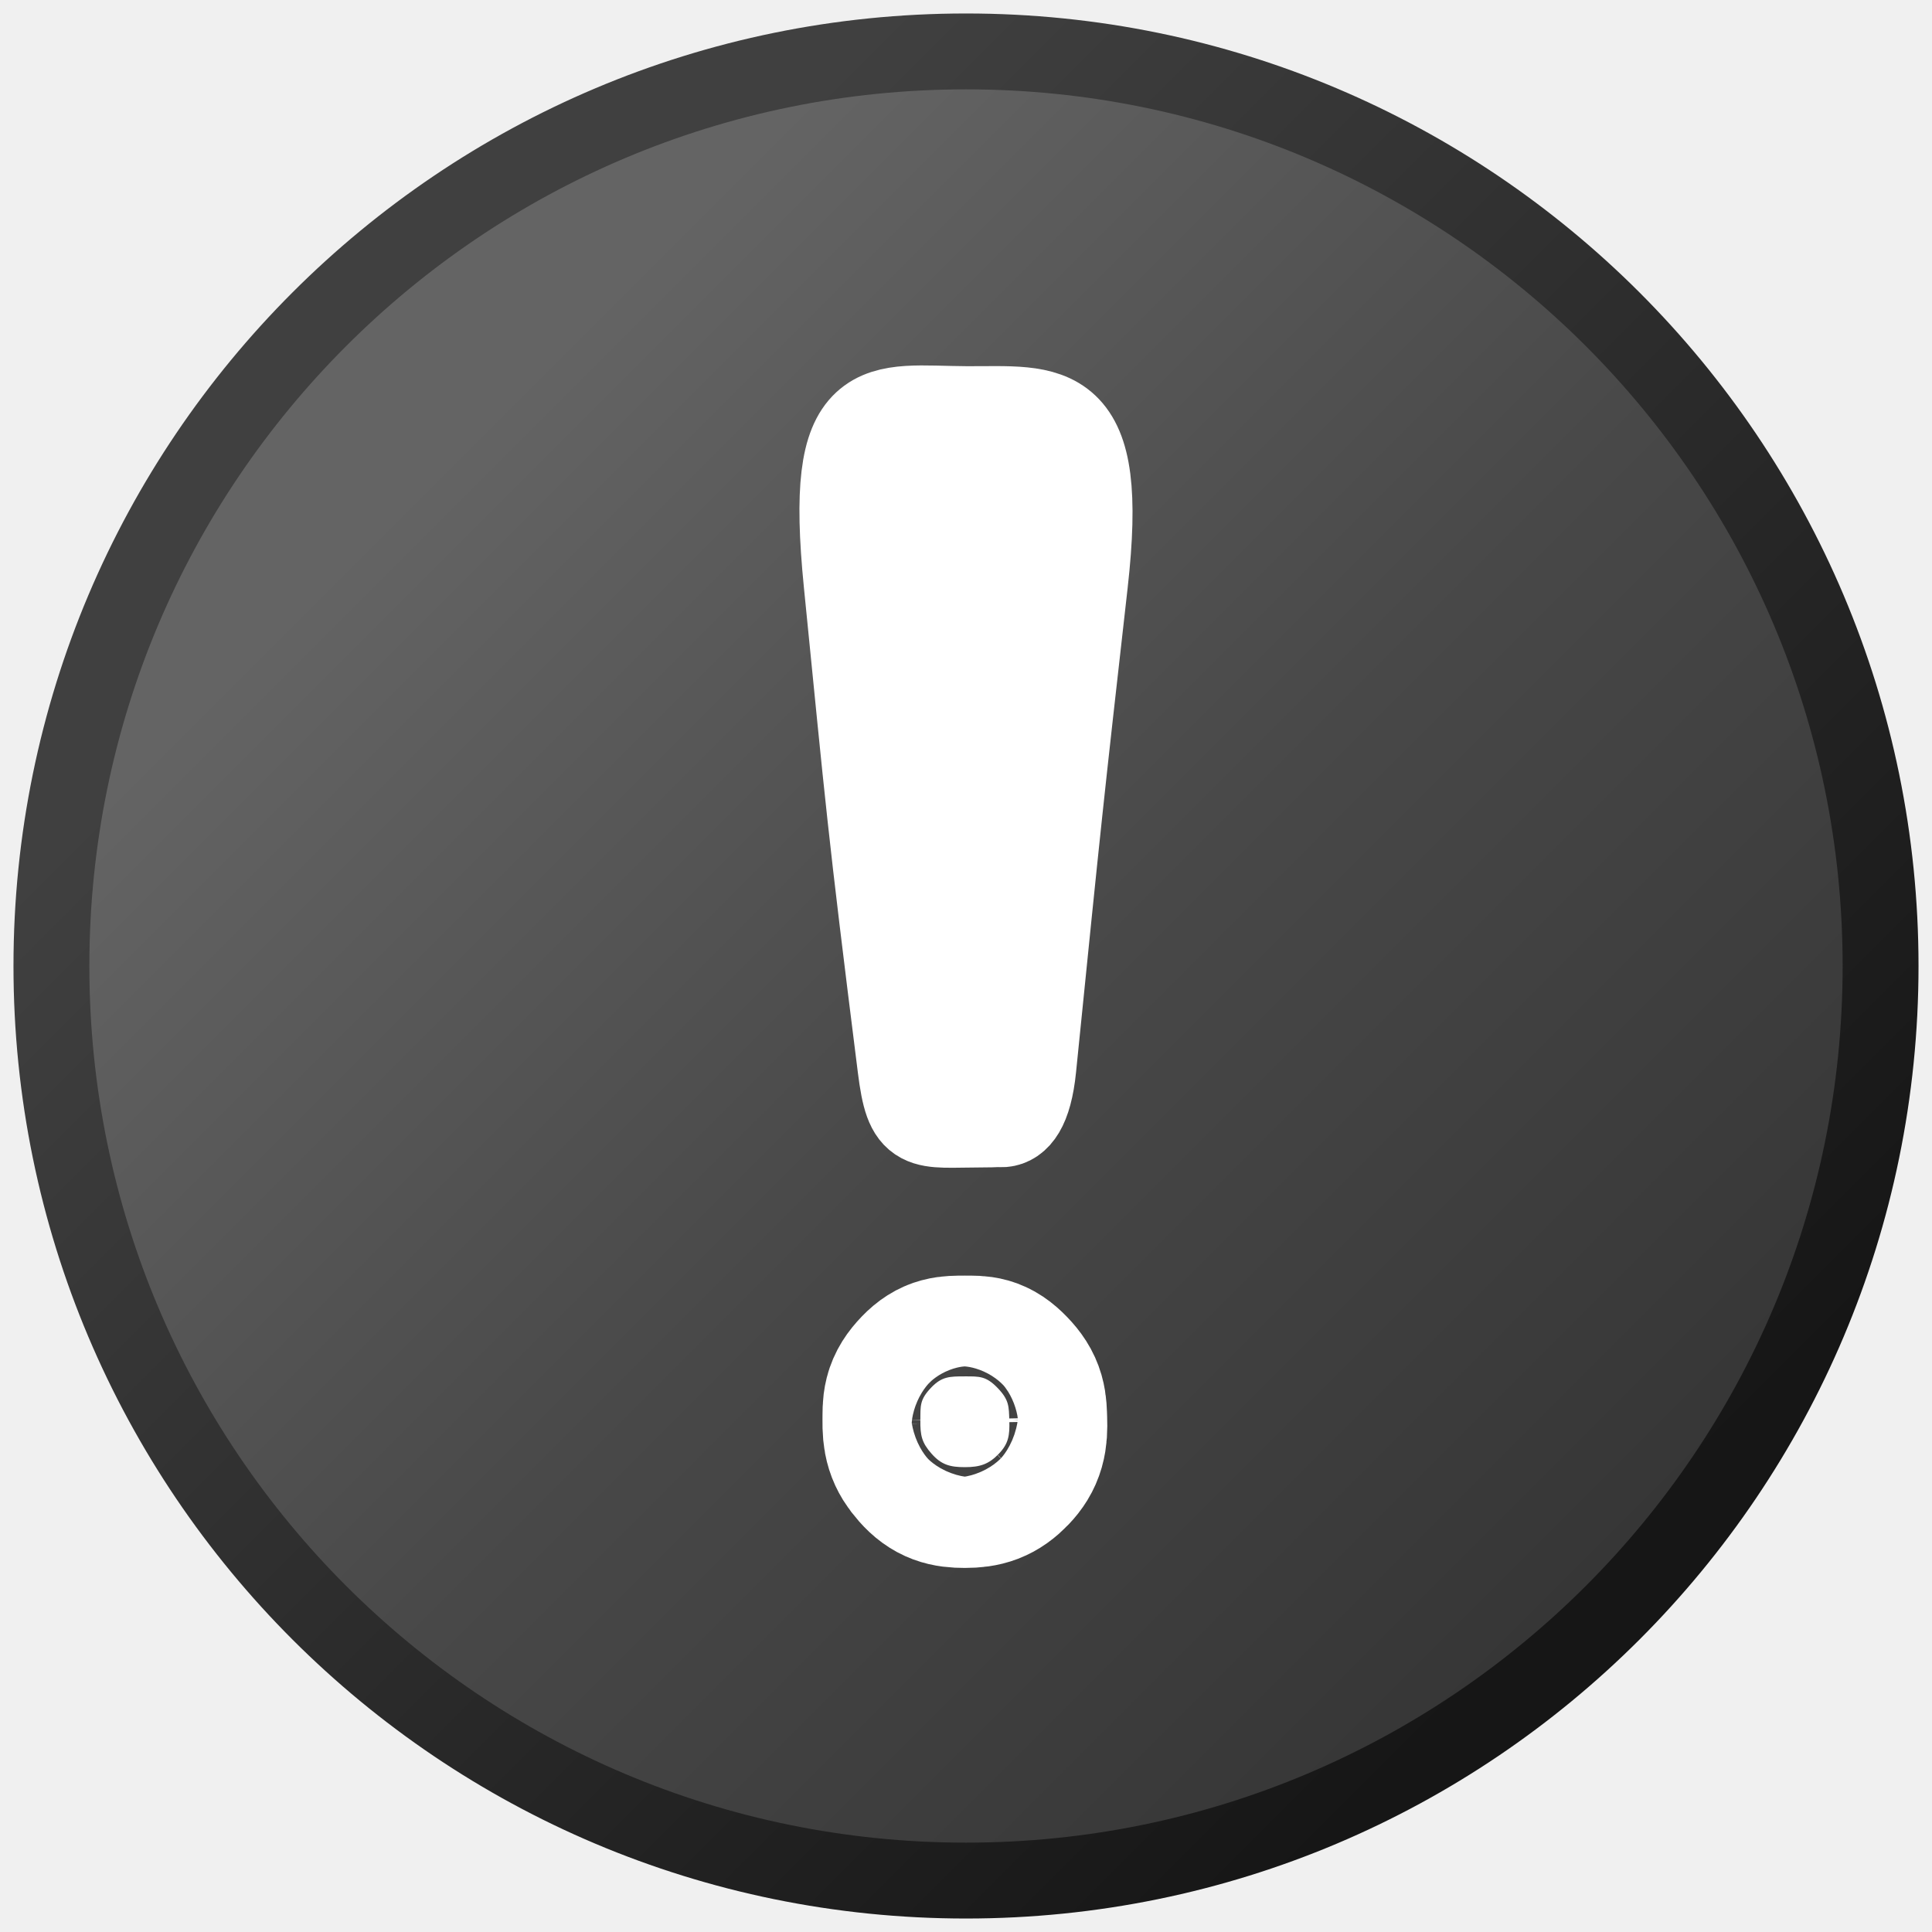
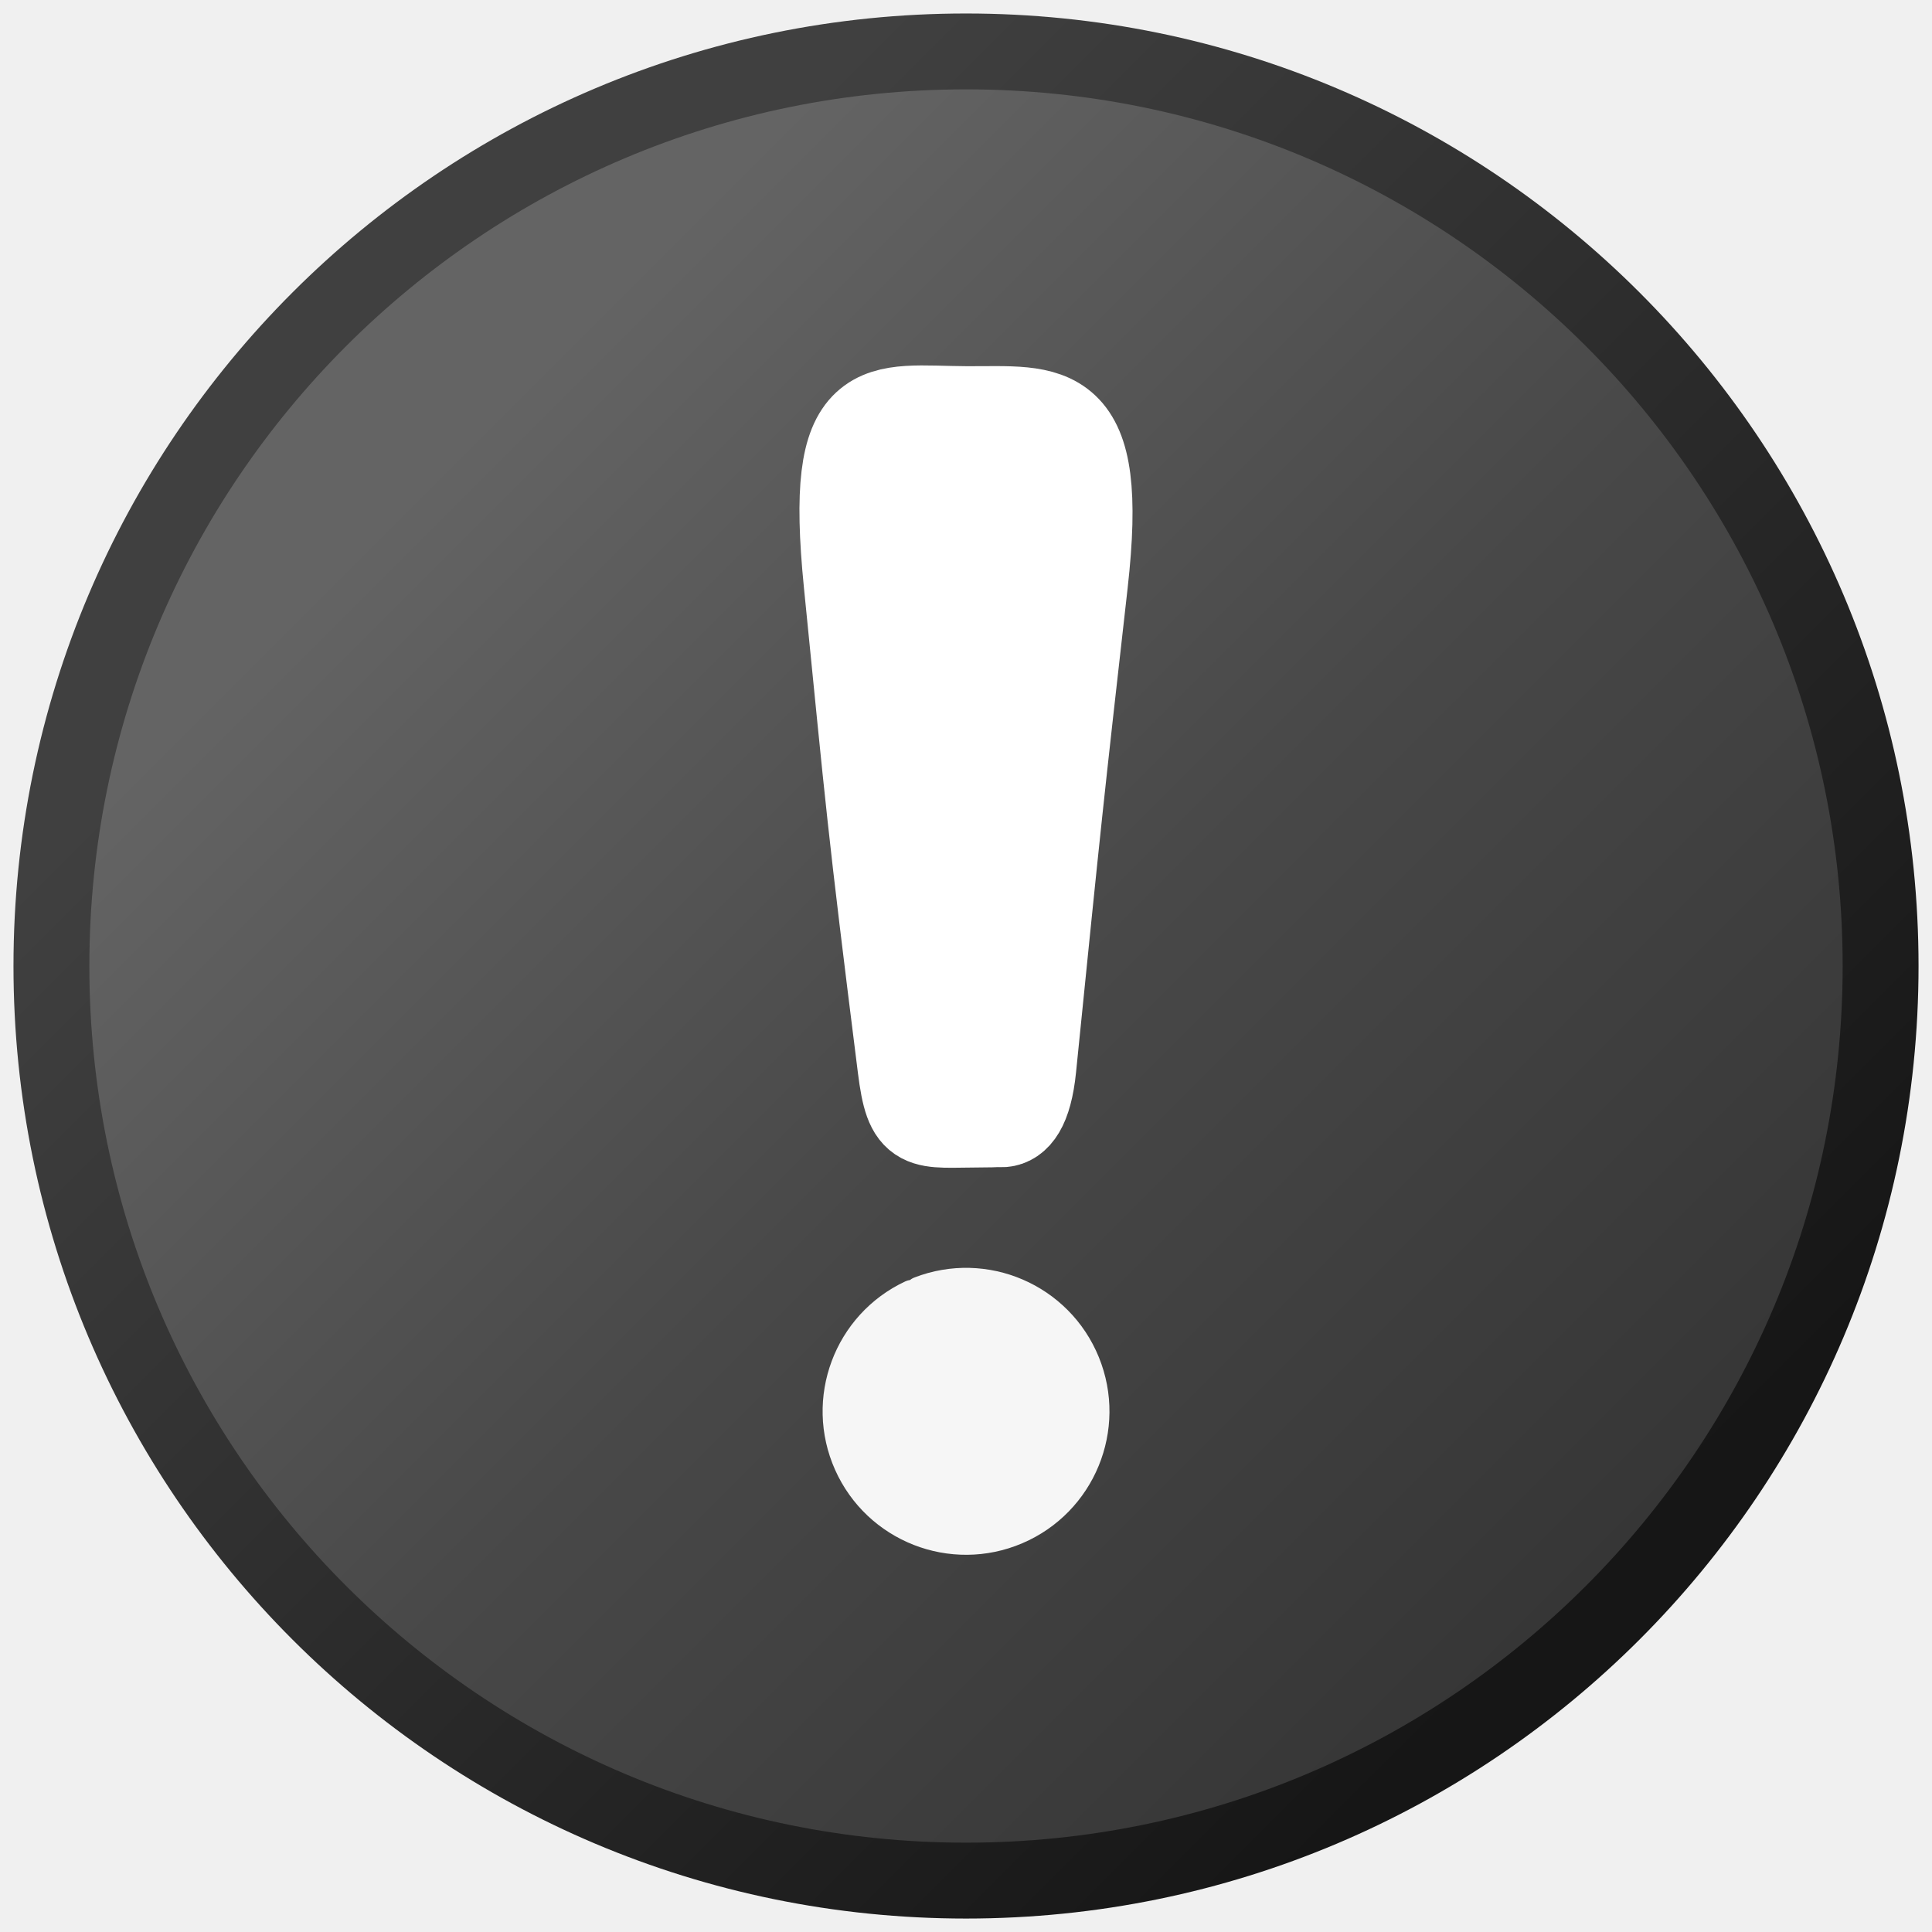
- <svg xmlns="http://www.w3.org/2000/svg" xmlns:ns2="http://www.openswatchbook.org/uri/2009/osb" xmlns:xlink="http://www.w3.org/1999/xlink" width="64px" height="64px" id="svg2994" version="1.1">
-   <defs id="defs2996">
-     <linearGradient id="linearGradient3818">
-       <stop id="stop3820" offset="0" style="stop-color:#404040;stop-opacity:1;" />
-       <stop id="stop3824" offset="1" style="stop-color:#161616;stop-opacity:1;" />
+ <svg xmlns="http://www.w3.org/2000/svg" width="64px" height="64px" version="1.1">
+   <defs>
+     <linearGradient id="linearGradient3882" x1="17.95" x2="55.26" y1="27.159" y2="64.469" gradientUnits="userSpaceOnUse">
+       <stop stop-color="#646464" offset="0" />
+       <stop stop-color="#484848" offset=".512" />
+       <stop stop-color="#363636" offset="1" />
    </linearGradient>
-     <linearGradient id="linearGradient3782">
-       <stop style="stop-color:#646464;stop-opacity:1;" offset="0" id="stop3784" />
-       <stop id="stop3816" offset="0.512" style="stop-color:#484848;stop-opacity:1;" />
-       <stop style="stop-color:#363636;stop-opacity:1;" offset="1" id="stop3786" />
-     </linearGradient>
-     <linearGradient xlink:href="#linearGradient3782" id="linearGradient3882" gradientUnits="userSpaceOnUse" x1="17.95" y1="27.159" x2="55.26" y2="64.469" />
-     <linearGradient xlink:href="#linearGradient3818" id="linearGradient3884" gradientUnits="userSpaceOnUse" x1="17.95" y1="27.159" x2="55.26" y2="64.469" />
-     <linearGradient y2="27.503" x2="26.622" y1="5.01" x1="4.406" gradientTransform="matrix(0.9143418,0,0,0.8986604,-42.26126,6.372844)" gradientUnits="userSpaceOnUse" id="linearGradient4671" xlink:href="#linearGradient10687" />
-     <linearGradient y2="5.01" x2="4.406" y1="27.503" x1="26.622" gradientTransform="matrix(0.9143418,0,0,0.8986604,-42.26126,6.372844)" gradientUnits="userSpaceOnUse" id="linearGradient4669" xlink:href="#linearGradient10565" />
-     <linearGradient y2="-14.906" x2="26.686" y1="-14.906" x1="16.122" gradientTransform="matrix(0.4900494,0,0,0.4900918,-8.961453,25.42469)" gradientUnits="userSpaceOnUse" id="linearGradient4665" xlink:href="#linearGradient10675-3" />
-     <linearGradient gradientTransform="translate(-31.31169,-27.83125)" y2="25.097" x2="2.6" y1="29.563" x1="2.297" gradientUnits="userSpaceOnUse" id="linearGradient4660" xlink:href="#linearGradient4488" />
-     <linearGradient y2="0.943" x2="17.008" y1="5.879" x1="16.966" gradientTransform="matrix(0.8942656,0,0,0.8360072,-40.33197,-3.026267)" gradientUnits="userSpaceOnUse" id="linearGradient4658" xlink:href="#linearGradient10667-0" />
-     <linearGradient y2="22.48" x2="7.912" y1="27.124" x1="10.395" gradientTransform="matrix(0.5640108,0,0,0.5535306,-31.17993,14.39735)" gradientUnits="userSpaceOnUse" id="linearGradient4654" xlink:href="#linearGradient10712-8" />
-     <linearGradient id="linearGradient4488">
-       <stop style="stop-color:#562f13;stop-opacity:1;" offset="0" id="stop4490" />
-       <stop style="stop-color:#934123;stop-opacity:1;" offset="1" id="stop4492" />
-     </linearGradient>
-     <linearGradient id="linearGradient10712">
-       <stop id="stop10714" offset="0" style="stop-color:#cdc9ff;stop-opacity:1;" />
-       <stop id="stop10716" offset="1" style="stop-color:#fdfdff;stop-opacity:1;" />
-     </linearGradient>
-     <linearGradient id="linearGradient10706">
-       <stop id="stop10708" offset="0" style="stop-color:#ffffff;stop-opacity:0" />
-       <stop id="stop10710" offset="1" style="stop-color:#55478b;stop-opacity:1;" />
-     </linearGradient>
-     <linearGradient id="linearGradient10687">
-       <stop style="stop-color:#a59ccc;stop-opacity:1;" offset="0" id="stop10689" />
-       <stop style="stop-color:#514484;stop-opacity:1;" offset="1" id="stop10691" />
-     </linearGradient>
-     <linearGradient id="linearGradient10675">
-       <stop style="stop-color:#e3e1eb;stop-opacity:1;" offset="0" id="stop10677" />
-       <stop style="stop-color:#9b85e3;stop-opacity:1;" offset="1" id="stop10679" />
-     </linearGradient>
-     <linearGradient id="linearGradient10667">
-       <stop style="stop-color:#9082be;stop-opacity:1;" offset="0" id="stop10669" />
-       <stop style="stop-color:#d2cce4;stop-opacity:1;" offset="1" id="stop10671" />
-     </linearGradient>
-     <linearGradient id="linearGradient10565">
-       <stop style="stop-color:#d1cdff;stop-opacity:1;" offset="0" id="stop10567" />
-       <stop style="stop-color:#f0f0ff;stop-opacity:1;" offset="1" id="stop10569" />
-     </linearGradient>
-     <linearGradient xlink:href="#linearGradient10565" id="linearGradient10571" x1="26.622" y1="27.503" x2="4.406" y2="5.01" gradientUnits="userSpaceOnUse" gradientTransform="matrix(0.9143418,0,0,0.8986604,-0.6362266,1.644547)" />
-     <linearGradient xlink:href="#linearGradient10687" id="linearGradient10693" x1="4.406" y1="5.01" x2="26.622" y2="27.503" gradientUnits="userSpaceOnUse" gradientTransform="matrix(0.9143418,0,0,0.8986604,-0.6362266,1.644547)" />
-     <linearGradient gradientTransform="matrix(1.069686,0,0,1,-13.36941,23.89683)" gradientUnits="userSpaceOnUse" y2="1.324" x2="17.059" y1="5.879" x1="16.966" id="linearGradient3791" xlink:href="#linearGradient10667-0" />
-     <linearGradient gradientTransform="matrix(0.6746482,0,0,0.6621123,6.473192,9.631157)" gradientUnits="userSpaceOnUse" y2="22.48" x2="7.912" y1="27.124" x1="10.395" id="linearGradient10728-8" xlink:href="#linearGradient10712-8" />
-     <linearGradient gradientTransform="matrix(0.5861784,0,0,0.5862292,12.56145,-5.433676)" gradientUnits="userSpaceOnUse" y2="-14.906" x2="26.686" y1="-14.906" x1="16.122" id="linearGradient10681-8" xlink:href="#linearGradient10675-3" />
-     <linearGradient id="linearGradient10565-4">
-       <stop id="stop10567-6" offset="0" style="stop-color:#ada5ff;stop-opacity:1;" />
-       <stop id="stop10569-7" offset="1" style="stop-color:#f0f0ff;stop-opacity:1;" />
-     </linearGradient>
-     <linearGradient id="linearGradient10667-0">
-       <stop id="stop10669-8" offset="0" style="stop-color:#7b1914;stop-opacity:1;" />
-       <stop id="stop10671-3" offset="1" style="stop-color:#d56d67;stop-opacity:1;" />
-     </linearGradient>
-     <linearGradient id="linearGradient10675-3">
-       <stop id="stop10677-4" offset="0" style="stop-color:#e6e6e6;stop-opacity:1;" />
-       <stop id="stop10679-9" offset="1" style="stop-color:#808080;stop-opacity:1;" />
-     </linearGradient>
-     <linearGradient id="linearGradient10687-1">
-       <stop id="stop10689-3" offset="0" style="stop-color:#a59ccc;stop-opacity:1;" />
-       <stop id="stop10691-2" offset="1" style="stop-color:#514484;stop-opacity:1;" />
-     </linearGradient>
-     <linearGradient id="linearGradient10706-0">
-       <stop style="stop-color:#ffffff;stop-opacity:0" offset="0" id="stop10708-4" />
-       <stop style="stop-color:#55478b;stop-opacity:1;" offset="1" id="stop10710-6" />
-     </linearGradient>
-     <linearGradient id="linearGradient10712-8">
-       <stop style="stop-color:#a87c68;stop-opacity:1;" offset="0" id="stop10714-6" />
-       <stop style="stop-color:#e7d9d3;stop-opacity:1;" offset="1" id="stop10716-6" />
-     </linearGradient>
-     <linearGradient ns2:paint="solid" id="linearGradient10774">
-       <stop id="stop10776" offset="0" style="stop-color:#ffffff;stop-opacity:1;" />
-     </linearGradient>
-     <linearGradient xlink:href="#linearGradient10712-8" id="linearGradient9451" gradientUnits="userSpaceOnUse" gradientTransform="matrix(0.6746482,0,0,0.6621123,-28.63163,10.80364)" x1="10.395" y1="27.124" x2="7.912" y2="22.48" />
-     <linearGradient xlink:href="#linearGradient10667-0" id="linearGradient9455" gradientUnits="userSpaceOnUse" gradientTransform="matrix(1.069686,0,0,1,-37.68061,-1.454475)" x1="16.966" y1="5.879" x2="17.059" y2="1.324" />
-     <linearGradient xlink:href="#linearGradient10675-3" id="linearGradient9458" gradientUnits="userSpaceOnUse" gradientTransform="matrix(0.5861784,0,0,0.5862292,-9.817204,19.74609)" x1="16.122" y1="-14.906" x2="26.686" y2="-14.906" />
-     <linearGradient y2="-14.906" x2="26.686" y1="-14.906" x1="16.122" gradientTransform="matrix(1.055562,-2.1425195e-8,0,1.055653,32.30274,-8.81434)" gradientUnits="userSpaceOnUse" id="linearGradient8861" xlink:href="#linearGradient10675-0" />
-     <linearGradient y2="1.324" x2="17.059" y1="5.879" x1="16.966" gradientTransform="matrix(1.926239,-6.0812152e-8,5.6850449e-8,1.800751,-25.33756,52.59535)" gradientUnits="userSpaceOnUse" id="linearGradient8858" xlink:href="#linearGradient10667-3" />
-     <linearGradient y2="22.48" x2="7.912" y1="27.124" x1="10.395" gradientTransform="matrix(1.214873,0,0,1.192299,17.93296,24.66823)" gradientUnits="userSpaceOnUse" id="linearGradient8854" xlink:href="#linearGradient10712-0" />
-     <linearGradient id="linearGradient10774-3" ns2:paint="solid">
-       <stop style="stop-color:#ffffff;stop-opacity:1;" offset="0" id="stop10776-8" />
-     </linearGradient>
-     <linearGradient id="linearGradient10712-0">
-       <stop id="stop10714-8" offset="0" style="stop-color:#cdc9ff;stop-opacity:1;" />
-       <stop id="stop10716-7" offset="1" style="stop-color:#fdfdff;stop-opacity:1;" />
-     </linearGradient>
-     <linearGradient id="linearGradient10706-6">
-       <stop id="stop10708-6" offset="0" style="stop-color:#ffffff;stop-opacity:0" />
-       <stop id="stop10710-2" offset="1" style="stop-color:#55478b;stop-opacity:1;" />
-     </linearGradient>
-     <linearGradient id="linearGradient10687-8">
-       <stop style="stop-color:#a59ccc;stop-opacity:1;" offset="0" id="stop10689-2" />
-       <stop style="stop-color:#514484;stop-opacity:1;" offset="1" id="stop10691-1" />
-     </linearGradient>
-     <linearGradient id="linearGradient10675-0">
-       <stop style="stop-color:#e3e1eb;stop-opacity:1;" offset="0" id="stop10677-2" />
-       <stop style="stop-color:#9b85e3;stop-opacity:1;" offset="1" id="stop10679-6" />
-     </linearGradient>
-     <linearGradient id="linearGradient10667-3">
-       <stop style="stop-color:#a79ccc;stop-opacity:1;" offset="0" id="stop10669-7" />
-       <stop style="stop-color:#eeebf5;stop-opacity:1;" offset="1" id="stop10671-5" />
-     </linearGradient>
-     <linearGradient id="linearGradient10565-3">
-       <stop style="stop-color:#ada5ff;stop-opacity:1;" offset="0" id="stop10567-3" />
-       <stop style="stop-color:#f0f0ff;stop-opacity:1;" offset="1" id="stop10569-4" />
-     </linearGradient>
-     <linearGradient y2="64.469" x2="55.26" y1="27.159" x1="17.95" gradientUnits="userSpaceOnUse" id="linearGradient8504" xlink:href="#linearGradient3782-1" />
-     <linearGradient y2="64.469" x2="55.26" y1="27.159" x1="17.95" gradientUnits="userSpaceOnUse" id="linearGradient8494" xlink:href="#linearGradient9103" />
-     <linearGradient y2="64.469" x2="55.26" y1="27.159" x1="17.95" gradientUnits="userSpaceOnUse" id="linearGradient8492" xlink:href="#linearGradient3818-0" />
-     <linearGradient gradientTransform="matrix(0.8850517,0,0,0.8850517,-0.6308758,-4.878364)" y2="64.469" x2="55.26" y1="27.159" x1="17.95" gradientUnits="userSpaceOnUse" id="linearGradient8490" xlink:href="#linearGradient3782-1" />
-     <linearGradient y2="64.469" x2="55.26" y1="27.159" x1="17.95" gradientUnits="userSpaceOnUse" id="linearGradient3884-8" xlink:href="#linearGradient3818-0" />
-     <linearGradient y2="64.469" x2="55.26" y1="27.159" x1="17.95" gradientUnits="userSpaceOnUse" id="linearGradient3882-3" xlink:href="#linearGradient3782-1" />
-     <linearGradient id="linearGradient3782-1">
-       <stop id="stop3784-36" offset="0" style="stop-color:#bfb5fb;stop-opacity:1;" />
-       <stop style="stop-color:#998af8;stop-opacity:1;" offset="0.512" id="stop3816-4" />
-       <stop id="stop3786-5" offset="1" style="stop-color:#604bb5;stop-opacity:1;" />
-     </linearGradient>
-     <linearGradient id="linearGradient3818-0">
-       <stop style="stop-color:#a59bcd;stop-opacity:1;" offset="0" id="stop3820-7" />
-       <stop style="stop-color:#262040;stop-opacity:1;" offset="1" id="stop3824-7" />
-     </linearGradient>
-     <linearGradient id="linearGradient8496">
-       <stop style="stop-color:#d8d4ff;stop-opacity:1;" offset="0" id="stop8498" />
-       <stop id="stop8500" offset="0.512" style="stop-color:#9084c0;stop-opacity:1;" />
-       <stop style="stop-color:#483c78;stop-opacity:1;" offset="1" id="stop8502" />
-     </linearGradient>
-     <linearGradient id="linearGradient9103">
-       <stop id="stop9105" offset="0" style="stop-color:#a597f9;stop-opacity:1;" />
-       <stop id="stop9107" offset="1" style="stop-color:#3c327e;stop-opacity:1;" />
-     </linearGradient>
-     <linearGradient xlink:href="#linearGradient10712-0" id="linearGradient9891" gradientUnits="userSpaceOnUse" gradientTransform="matrix(1.214873,0,0,1.192299,-55.97452,-8.525457)" x1="10.395" y1="27.124" x2="7.912" y2="22.48" />
-     <linearGradient xlink:href="#linearGradient10667-3" id="linearGradient9895" gradientUnits="userSpaceOnUse" gradientTransform="matrix(1.926239,-6.0812152e-8,5.6850449e-8,1.800751,-49.97177,-24.58815)" x1="16.966" y1="5.879" x2="17.059" y2="1.324" />
-     <linearGradient xlink:href="#linearGradient10675-0" id="linearGradient9898" gradientUnits="userSpaceOnUse" gradientTransform="matrix(1.055562,-2.1425195e-8,0,1.055653,-41.70393,18.29665)" x1="16.122" y1="-14.906" x2="26.686" y2="-14.906" />
-     <linearGradient xlink:href="#linearGradient3782-1" id="linearGradient9911" gradientUnits="userSpaceOnUse" x1="17.95" y1="27.159" x2="55.26" y2="64.469" />
-     <linearGradient xlink:href="#linearGradient9103" id="linearGradient9913" gradientUnits="userSpaceOnUse" x1="17.95" y1="27.159" x2="55.26" y2="64.469" />
-     <linearGradient xlink:href="#linearGradient3782-1" id="linearGradient9920" gradientUnits="userSpaceOnUse" x1="17.95" y1="27.159" x2="55.26" y2="64.469" />
-     <linearGradient xlink:href="#linearGradient9103" id="linearGradient9922" gradientUnits="userSpaceOnUse" x1="17.95" y1="27.159" x2="55.26" y2="64.469" />
-     <filter id="filter4333" height="1" width="1" y="0" x="0" color-interpolation-filters="sRGB">
-       <feGaussianBlur id="feGaussianBlur4335" result="result6" stdDeviation="0.4" />
-       <feComposite in2="result6" id="feComposite4337" operator="in" in="SourceGraphic" result="result7" />
-       <feComposite in2="result7" id="feComposite4339" operator="in" result="result8" in="result7" />
-     </filter>
-     <linearGradient xlink:href="#linearGradient10712-8" id="linearGradient5730" gradientUnits="userSpaceOnUse" gradientTransform="matrix(0.5640108,0,0,0.5535306,10.4451,9.669054)" x1="10.395" y1="27.124" x2="7.912" y2="22.48" />
-     <linearGradient xlink:href="#linearGradient10667-0" id="linearGradient5734" gradientUnits="userSpaceOnUse" gradientTransform="matrix(0.8942656,0,0,0.8360072,-9.020286,24.80498)" x1="16.966" y1="5.879" x2="17.008" y2="0.943" />
-     <linearGradient xlink:href="#linearGradient10675-3" id="linearGradient5737" gradientUnits="userSpaceOnUse" gradientTransform="matrix(0.4900494,0,0,0.4900918,15.05657,-6.856216)" x1="16.122" y1="-14.906" x2="26.686" y2="-14.906" />
-     <linearGradient xlink:href="#linearGradient4488" id="linearGradient4494" x1="2.297" y1="29.563" x2="2.6" y2="25.097" gradientUnits="userSpaceOnUse" />
-     <linearGradient id="linearGradient3818-1">
-       <stop id="stop3820-6" offset="0" style="stop-color:#7e7b7b;stop-opacity:1;" />
-       <stop id="stop3824-4" offset="1" style="stop-color:#453b3b;stop-opacity:1;" />
-     </linearGradient>
-     <linearGradient id="linearGradient3782-3">
-       <stop style="stop-color:#acacac;stop-opacity:0.98;" offset="0" id="stop3784-3" />
-       <stop style="stop-color:#5a5656;stop-opacity:0.98;" offset="1" id="stop3786-0" />
-     </linearGradient>
-     <linearGradient xlink:href="#linearGradient3782-3" id="linearGradient3882-4" gradientUnits="userSpaceOnUse" x1="16.61" y1="25.818" x2="54.257" y2="63.465" />
-     <linearGradient xlink:href="#linearGradient3818-1" id="linearGradient3884-0" gradientUnits="userSpaceOnUse" x1="16.61" y1="25.818" x2="54.257" y2="63.465" />
-     <linearGradient y2="74.818" x2="65.61" y1="26.482" x1="17.274" gradientUnits="userSpaceOnUse" id="linearGradient3884-5" xlink:href="#linearGradient3818-7" />
-     <linearGradient y2="74.818" x2="65.61" y1="26.482" x1="17.274" gradientUnits="userSpaceOnUse" id="linearGradient3882-2" xlink:href="#linearGradient3782-9" />
-     <linearGradient id="linearGradient3782-9">
-       <stop id="stop3784-0" offset="0" style="stop-color:#ffa603;stop-opacity:0.98;" />
-       <stop id="stop3786-1" offset="1" style="stop-color:#ff3c03;stop-opacity:0.98;" />
-     </linearGradient>
-     <linearGradient id="linearGradient3818-7">
-       <stop style="stop-color:#c49317;stop-opacity:1;" offset="0" id="stop3820-4" />
-       <stop style="stop-color:#9f2424;stop-opacity:1;" offset="1" id="stop3824-9" />
-     </linearGradient>
-     <linearGradient id="linearGradient3782-5">
-       <stop id="stop3784-9" offset="0" style="stop-color:#ffa603;stop-opacity:0.98;" />
-       <stop style="stop-color:#ff8903;stop-opacity:0.98;" offset="0.319" id="stop3816-8" />
-       <stop id="stop3786-8" offset="1" style="stop-color:#ff3c03;stop-opacity:0.98;" />
-     </linearGradient>
-     <linearGradient id="linearGradient3818-8">
-       <stop style="stop-color:#c49317;stop-opacity:1;" offset="0" id="stop3820-2" />
-       <stop style="stop-color:#9f2424;stop-opacity:1;" offset="1" id="stop3824-8" />
-     </linearGradient>
-     <linearGradient id="linearGradient4488-7">
-       <stop style="stop-color:#562f13;stop-opacity:1;" offset="0" id="stop4490-3" />
-       <stop style="stop-color:#934123;stop-opacity:1;" offset="1" id="stop4492-4" />
-     </linearGradient>
-     <linearGradient id="linearGradient10712-86">
-       <stop id="stop10714-3" offset="0" style="stop-color:#cdc9ff;stop-opacity:1;" />
-       <stop id="stop10716-0" offset="1" style="stop-color:#fdfdff;stop-opacity:1;" />
-     </linearGradient>
-     <linearGradient id="linearGradient10706-4">
-       <stop id="stop10708-9" offset="0" style="stop-color:#ffffff;stop-opacity:0" />
-       <stop id="stop10710-4" offset="1" style="stop-color:#55478b;stop-opacity:1;" />
-     </linearGradient>
-     <linearGradient id="linearGradient10687-5">
-       <stop style="stop-color:#a59ccc;stop-opacity:1;" offset="0" id="stop10689-21" />
-       <stop style="stop-color:#514484;stop-opacity:1;" offset="1" id="stop10691-26" />
-     </linearGradient>
-     <linearGradient id="linearGradient10675-4">
-       <stop style="stop-color:#e3e1eb;stop-opacity:1;" offset="0" id="stop10677-0" />
-       <stop style="stop-color:#9b85e3;stop-opacity:1;" offset="1" id="stop10679-69" />
-     </linearGradient>
-     <linearGradient id="linearGradient10667-6">
-       <stop style="stop-color:#9082be;stop-opacity:1;" offset="0" id="stop10669-9" />
-       <stop style="stop-color:#d2cce4;stop-opacity:1;" offset="1" id="stop10671-0" />
-     </linearGradient>
-     <linearGradient id="linearGradient10565-1">
-       <stop style="stop-color:#d1cdff;stop-opacity:1;" offset="0" id="stop10567-0" />
-       <stop style="stop-color:#f0f0ff;stop-opacity:1;" offset="1" id="stop10569-0" />
-     </linearGradient>
-     <linearGradient gradientTransform="matrix(1.069686,0,0,1,-13.36941,23.89683)" gradientUnits="userSpaceOnUse" y2="1.324" x2="17.059" y1="5.879" x1="16.966" id="linearGradient3791-9" xlink:href="#linearGradient10667-0-6" />
-     <linearGradient gradientTransform="matrix(0.6746482,0,0,0.6621123,6.473192,9.631157)" gradientUnits="userSpaceOnUse" y2="22.48" x2="7.912" y1="27.124" x1="10.395" id="linearGradient10728-8-7" xlink:href="#linearGradient10712-8-9" />
-     <linearGradient gradientTransform="matrix(0.5861784,0,0,0.5862292,12.56145,-5.433676)" gradientUnits="userSpaceOnUse" y2="-14.906" x2="26.686" y1="-14.906" x1="16.122" id="linearGradient10681-8-2" xlink:href="#linearGradient10675-3-6" />
-     <linearGradient id="linearGradient10565-4-9">
-       <stop id="stop10567-6-2" offset="0" style="stop-color:#ada5ff;stop-opacity:1;" />
-       <stop id="stop10569-7-6" offset="1" style="stop-color:#f0f0ff;stop-opacity:1;" />
-     </linearGradient>
-     <linearGradient id="linearGradient10667-0-6">
-       <stop id="stop10669-8-2" offset="0" style="stop-color:#7b1914;stop-opacity:1;" />
-       <stop id="stop10671-3-4" offset="1" style="stop-color:#d56d67;stop-opacity:1;" />
-     </linearGradient>
-     <linearGradient id="linearGradient10675-3-6">
-       <stop id="stop10677-4-6" offset="0" style="stop-color:#e6e6e6;stop-opacity:1;" />
-       <stop id="stop10679-9-5" offset="1" style="stop-color:#808080;stop-opacity:1;" />
-     </linearGradient>
-     <linearGradient id="linearGradient10687-1-7">
-       <stop id="stop10689-3-1" offset="0" style="stop-color:#a59ccc;stop-opacity:1;" />
-       <stop id="stop10691-2-5" offset="1" style="stop-color:#514484;stop-opacity:1;" />
-     </linearGradient>
-     <linearGradient id="linearGradient10706-0-4">
-       <stop style="stop-color:#ffffff;stop-opacity:0" offset="0" id="stop10708-4-4" />
-       <stop style="stop-color:#55478b;stop-opacity:1;" offset="1" id="stop10710-6-1" />
-     </linearGradient>
-     <linearGradient id="linearGradient10712-8-9">
-       <stop style="stop-color:#a87c68;stop-opacity:1;" offset="0" id="stop10714-6-7" />
-       <stop style="stop-color:#e7d9d3;stop-opacity:1;" offset="1" id="stop10716-6-7" />
-     </linearGradient>
-     <linearGradient ns2:paint="solid" id="linearGradient10774-7">
-       <stop id="stop10776-7" offset="0" style="stop-color:#ffffff;stop-opacity:1;" />
-     </linearGradient>
-     <linearGradient xlink:href="#linearGradient10712-8-9" id="linearGradient9451-7" gradientUnits="userSpaceOnUse" gradientTransform="matrix(0.6746482,0,0,0.6621123,-28.63163,10.80364)" x1="10.395" y1="27.124" x2="7.912" y2="22.48" />
-     <linearGradient xlink:href="#linearGradient10667-0-6" id="linearGradient9455-8" gradientUnits="userSpaceOnUse" gradientTransform="matrix(1.069686,0,0,1,-37.68061,-1.454475)" x1="16.966" y1="5.879" x2="17.059" y2="1.324" />
-     <linearGradient xlink:href="#linearGradient10675-3-6" id="linearGradient9458-4" gradientUnits="userSpaceOnUse" gradientTransform="matrix(0.5861784,0,0,0.5862292,-9.817204,19.74609)" x1="16.122" y1="-14.906" x2="26.686" y2="-14.906" />
-     <linearGradient y2="-14.906" x2="26.686" y1="-14.906" x1="16.122" gradientTransform="matrix(1.055562,-2.1425195e-8,0,1.055653,32.30274,-8.81434)" gradientUnits="userSpaceOnUse" id="linearGradient8861-4" xlink:href="#linearGradient10675-0-7" />
-     <linearGradient y2="1.324" x2="17.059" y1="5.879" x1="16.966" gradientTransform="matrix(1.926239,-6.0812152e-8,5.6850449e-8,1.800751,-25.33756,52.59535)" gradientUnits="userSpaceOnUse" id="linearGradient8858-8" xlink:href="#linearGradient10667-3-2" />
-     <linearGradient y2="22.48" x2="7.912" y1="27.124" x1="10.395" gradientTransform="matrix(1.214873,0,0,1.192299,17.93296,24.66823)" gradientUnits="userSpaceOnUse" id="linearGradient8854-5" xlink:href="#linearGradient10712-0-0" />
-     <linearGradient id="linearGradient10774-3-1" ns2:paint="solid">
-       <stop style="stop-color:#ffffff;stop-opacity:1;" offset="0" id="stop10776-8-1" />
-     </linearGradient>
-     <linearGradient id="linearGradient10712-0-0">
-       <stop id="stop10714-8-8" offset="0" style="stop-color:#cdc9ff;stop-opacity:1;" />
-       <stop id="stop10716-7-1" offset="1" style="stop-color:#fdfdff;stop-opacity:1;" />
-     </linearGradient>
-     <linearGradient id="linearGradient10706-6-0">
-       <stop id="stop10708-6-4" offset="0" style="stop-color:#ffffff;stop-opacity:0" />
-       <stop id="stop10710-2-1" offset="1" style="stop-color:#55478b;stop-opacity:1;" />
-     </linearGradient>
-     <linearGradient id="linearGradient10687-8-6">
-       <stop style="stop-color:#a59ccc;stop-opacity:1;" offset="0" id="stop10689-2-0" />
-       <stop style="stop-color:#514484;stop-opacity:1;" offset="1" id="stop10691-1-2" />
-     </linearGradient>
-     <linearGradient id="linearGradient10675-0-7">
-       <stop style="stop-color:#e3e1eb;stop-opacity:1;" offset="0" id="stop10677-2-0" />
-       <stop style="stop-color:#9b85e3;stop-opacity:1;" offset="1" id="stop10679-6-6" />
-     </linearGradient>
-     <linearGradient id="linearGradient10667-3-2">
-       <stop style="stop-color:#a79ccc;stop-opacity:1;" offset="0" id="stop10669-7-3" />
-       <stop style="stop-color:#eeebf5;stop-opacity:1;" offset="1" id="stop10671-5-9" />
-     </linearGradient>
-     <linearGradient id="linearGradient10565-3-6">
-       <stop style="stop-color:#ada5ff;stop-opacity:1;" offset="0" id="stop10567-3-4" />
-       <stop style="stop-color:#f0f0ff;stop-opacity:1;" offset="1" id="stop10569-4-4" />
-     </linearGradient>
-     <linearGradient y2="64.469" x2="55.26" y1="27.159" x1="17.95" gradientUnits="userSpaceOnUse" id="linearGradient8504-9" xlink:href="#linearGradient3782-1-7" />
-     <linearGradient y2="64.469" x2="55.26" y1="27.159" x1="17.95" gradientUnits="userSpaceOnUse" id="linearGradient8494-1" xlink:href="#linearGradient9103-4" />
-     <linearGradient y2="64.469" x2="55.26" y1="27.159" x1="17.95" gradientUnits="userSpaceOnUse" id="linearGradient8492-8" xlink:href="#linearGradient3818-0-1" />
-     <linearGradient gradientTransform="matrix(0.8850517,0,0,0.8850517,-0.6308758,-4.878364)" y2="64.469" x2="55.26" y1="27.159" x1="17.95" gradientUnits="userSpaceOnUse" id="linearGradient8490-7" xlink:href="#linearGradient3782-1-7" />
-     <linearGradient y2="64.469" x2="55.26" y1="27.159" x1="17.95" gradientUnits="userSpaceOnUse" id="linearGradient3884-8-7" xlink:href="#linearGradient3818-0-1" />
-     <linearGradient y2="64.469" x2="55.26" y1="27.159" x1="17.95" gradientUnits="userSpaceOnUse" id="linearGradient3882-3-2" xlink:href="#linearGradient3782-1-7" />
-     <linearGradient id="linearGradient3782-1-7">
-       <stop id="stop3784-36-9" offset="0" style="stop-color:#bfb5fb;stop-opacity:1;" />
-       <stop style="stop-color:#998af8;stop-opacity:1;" offset="0.512" id="stop3816-4-4" />
-       <stop id="stop3786-5-5" offset="1" style="stop-color:#604bb5;stop-opacity:1;" />
-     </linearGradient>
-     <linearGradient id="linearGradient3818-0-1">
-       <stop style="stop-color:#a59bcd;stop-opacity:1;" offset="0" id="stop3820-7-8" />
-       <stop style="stop-color:#262040;stop-opacity:1;" offset="1" id="stop3824-7-9" />
-     </linearGradient>
-     <linearGradient id="linearGradient8496-4">
-       <stop style="stop-color:#d8d4ff;stop-opacity:1;" offset="0" id="stop8498-6" />
-       <stop id="stop8500-2" offset="0.512" style="stop-color:#9084c0;stop-opacity:1;" />
-       <stop style="stop-color:#483c78;stop-opacity:1;" offset="1" id="stop8502-1" />
-     </linearGradient>
-     <linearGradient id="linearGradient9103-4">
-       <stop id="stop9105-7" offset="0" style="stop-color:#a597f9;stop-opacity:1;" />
-       <stop id="stop9107-5" offset="1" style="stop-color:#3c327e;stop-opacity:1;" />
-     </linearGradient>
-     <linearGradient xlink:href="#linearGradient10712-0-0" id="linearGradient9891-1" gradientUnits="userSpaceOnUse" gradientTransform="matrix(1.214873,0,0,1.192299,-55.97452,-8.525457)" x1="10.395" y1="27.124" x2="7.912" y2="22.48" />
-     <linearGradient xlink:href="#linearGradient10667-3-2" id="linearGradient9895-8" gradientUnits="userSpaceOnUse" gradientTransform="matrix(1.926239,-6.0812152e-8,5.6850449e-8,1.800751,-49.97177,-24.58815)" x1="16.966" y1="5.879" x2="17.059" y2="1.324" />
-     <linearGradient xlink:href="#linearGradient10675-0-7" id="linearGradient9898-7" gradientUnits="userSpaceOnUse" gradientTransform="matrix(1.055562,-2.1425195e-8,0,1.055653,-41.70393,18.29665)" x1="16.122" y1="-14.906" x2="26.686" y2="-14.906" />
-     <linearGradient xlink:href="#linearGradient3782-1-7" id="linearGradient9911-2" gradientUnits="userSpaceOnUse" x1="17.95" y1="27.159" x2="55.26" y2="64.469" />
-     <linearGradient xlink:href="#linearGradient9103-4" id="linearGradient9913-0" gradientUnits="userSpaceOnUse" x1="17.95" y1="27.159" x2="55.26" y2="64.469" />
-     <filter id="filter4333-0" height="1" width="1" y="0" x="0" color-interpolation-filters="sRGB">
-       <feGaussianBlur id="feGaussianBlur4335-5" result="result6" stdDeviation="0.4" />
-       <feComposite in2="result6" id="feComposite4337-7" operator="in" in="SourceGraphic" result="result7" />
-       <feComposite in2="result7" id="feComposite4339-7" operator="in" result="result8" in="result7" />
-     </filter>
-     <linearGradient id="linearGradient3818-1-4">
-       <stop id="stop3820-6-0" offset="0" style="stop-color:#7e7b7b;stop-opacity:1;" />
-       <stop id="stop3824-4-0" offset="1" style="stop-color:#453b3b;stop-opacity:1;" />
-     </linearGradient>
-     <linearGradient id="linearGradient3782-3-5">
-       <stop style="stop-color:#acacac;stop-opacity:0.98;" offset="0" id="stop3784-3-8" />
-       <stop style="stop-color:#5a5656;stop-opacity:0.98;" offset="1" id="stop3786-0-7" />
-     </linearGradient>
-     <linearGradient xlink:href="#linearGradient3782-3-5" id="linearGradient3882-4-5" gradientUnits="userSpaceOnUse" x1="16.61" y1="25.818" x2="54.257" y2="63.465" />
-     <linearGradient xlink:href="#linearGradient3818-1-4" id="linearGradient3884-0-4" gradientUnits="userSpaceOnUse" x1="16.61" y1="25.818" x2="54.257" y2="63.465" />
-     <linearGradient y2="74.818" x2="65.61" y1="26.482" x1="17.274" gradientUnits="userSpaceOnUse" id="linearGradient3884-5-4" xlink:href="#linearGradient3818-7-0" />
-     <linearGradient y2="74.818" x2="65.61" y1="26.482" x1="17.274" gradientUnits="userSpaceOnUse" id="linearGradient3882-2-1" xlink:href="#linearGradient3782-9-8" />
-     <linearGradient id="linearGradient3782-9-8">
-       <stop id="stop3784-0-6" offset="0" style="stop-color:#ffa603;stop-opacity:0.98;" />
-       <stop id="stop3786-1-9" offset="1" style="stop-color:#ff3c03;stop-opacity:0.98;" />
-     </linearGradient>
-     <linearGradient id="linearGradient3818-7-0">
-       <stop style="stop-color:#c49317;stop-opacity:1;" offset="0" id="stop3820-4-4" />
-       <stop style="stop-color:#9f2424;stop-opacity:1;" offset="1" id="stop3824-9-4" />
-     </linearGradient>
-     <linearGradient y2="74.818" x2="65.61" y1="28.607" x1="19.399" gradientUnits="userSpaceOnUse" id="linearGradient3884-3" xlink:href="#linearGradient3818-9" />
-     <linearGradient y2="74.818" x2="65.61" y1="28.607" x1="19.399" gradientUnits="userSpaceOnUse" id="linearGradient3882-6" xlink:href="#linearGradient3782-32" />
-     <linearGradient id="linearGradient3782-32">
-       <stop id="stop3784-4" offset="0" style="stop-color:#ffa603;stop-opacity:0.98;" />
-       <stop style="stop-color:#ff8903;stop-opacity:0.98;" offset="0.319" id="stop3816-3" />
-       <stop id="stop3786-9" offset="1" style="stop-color:#ff3c03;stop-opacity:0.98;" />
-     </linearGradient>
-     <linearGradient id="linearGradient3818-9">
-       <stop style="stop-color:#c49317;stop-opacity:1;" offset="0" id="stop3820-29" />
-       <stop style="stop-color:#9f2424;stop-opacity:1;" offset="1" id="stop3824-41" />
+     <linearGradient id="linearGradient3884" x1="17.95" x2="55.26" y1="27.159" y2="64.469" gradientUnits="userSpaceOnUse">
+       <stop stop-color="#404040" offset="0" />
+       <stop stop-color="#161616" offset="1" />
    </linearGradient>
  </defs>
-   <g id="layer1">
-     <path style="opacity:1;fill:url(#linearGradient3882);fill-opacity:1;fill-rule:nonzero;stroke:url(#linearGradient3884);stroke-width:2.489;stroke-miterlimit:4;stroke-opacity:1;stroke-dasharray:none;stroke-dashoffset:0" id="path3004" d="M 65,44 A 30,30 0 1 1 5,44 30,30 0 1 1 65,44 z" transform="matrix(1.009891,0,0,1.009891,-3.346195,-12.43522)" />
-     <g id="g5495" transform="translate(-0.03830943,0.1228982)">
-       <path id="path2998" d="m 7.727,12.045 c 0.007,0.189 -0.012,0.291 -0.133,0.414 -0.128,0.13 -0.24,0.167 -0.435,0.167 -0.186,0 -0.299,-0.028 -0.425,-0.167 -0.125,-0.137 -0.145,-0.226 -0.143,-0.414 0.002,-0.181 -0.011,-0.255 0.14,-0.408 C 6.866,11.501 6.965,11.5 7.159,11.5 c 0.186,0 0.271,-0.005 0.419,0.144 0.148,0.149 0.143,0.23 0.149,0.402 z" style="fill:#ffffff;fill-opacity:1;fill-rule:nonzero;stroke:#ffffff;stroke-width:2.5;stroke-linecap:square;stroke-linejoin:miter;stroke-miterlimit:4;stroke-opacity:1;stroke-dashoffset:9.69" transform="matrix(2.59394,0,0,2.670577,13.42975,14.75989)" />
-       <path style="fill:#ffffff;fill-opacity:1;stroke:#ffffff;stroke-width:3.17px;stroke-linecap:butt;stroke-linejoin:round;stroke-opacity:1" d="m 32.604,36.678 c 0,0 1.914,0.285 -0.062,0.287 -1.973,0.003 -2.261,0.249 -2.512,-1.744 -1.03,-8.188 -1.049,-8.685 -1.784,-16.037 -0.625,-6.256 0.873,-5.605 3.81,-5.591 2.784,0.013 4.443,-0.439 3.761,5.591 -0.816,7.219 -0.856,7.591 -1.711,16.058 -0.268,2.657 -1.503,1.435 -1.503,1.435 z" id="path3000" />
-     </g>
-   </g>
+   <path transform="matrix(1.0099 0 0 1.0099 -3.3462 -12.435)" d="m65 44a30 30 0 1 1-60 0 30 30 0 1 1 60 0z" fill="url(#linearGradient3882)" stroke="url(#linearGradient3884)" stroke-width="2.489" />
+   <path d="m32.566 36.801s1.914 0.285-0.062 0.287c-1.973 0.003-2.261 0.249-2.512-1.744-1.03-8.188-1.049-8.685-1.784-16.037-0.625-6.256 0.873-5.605 3.81-5.591 2.784 0.013 4.442-0.439 3.761 5.591-0.816 7.219-0.856 7.591-1.711 16.058-0.268 2.657-1.503 1.435-1.503 1.435z" fill="#fff" stroke="#fff" stroke-linejoin="round" stroke-width="3.17px" />
+   <path d="m30.464 42.788a4.25 4.252 0 0 1 5.474 2.36 4.25 4.252 0 0 1-2.268 5.514 4.25 4.252 0 0 1-5.55-2.176 4.25 4.252 0 0 1 2.083-5.586l1.798 3.852z" fill="#fff" opacity=".95" stroke="#fff" stroke-linecap="round" stroke-linejoin="round" />
</svg>
